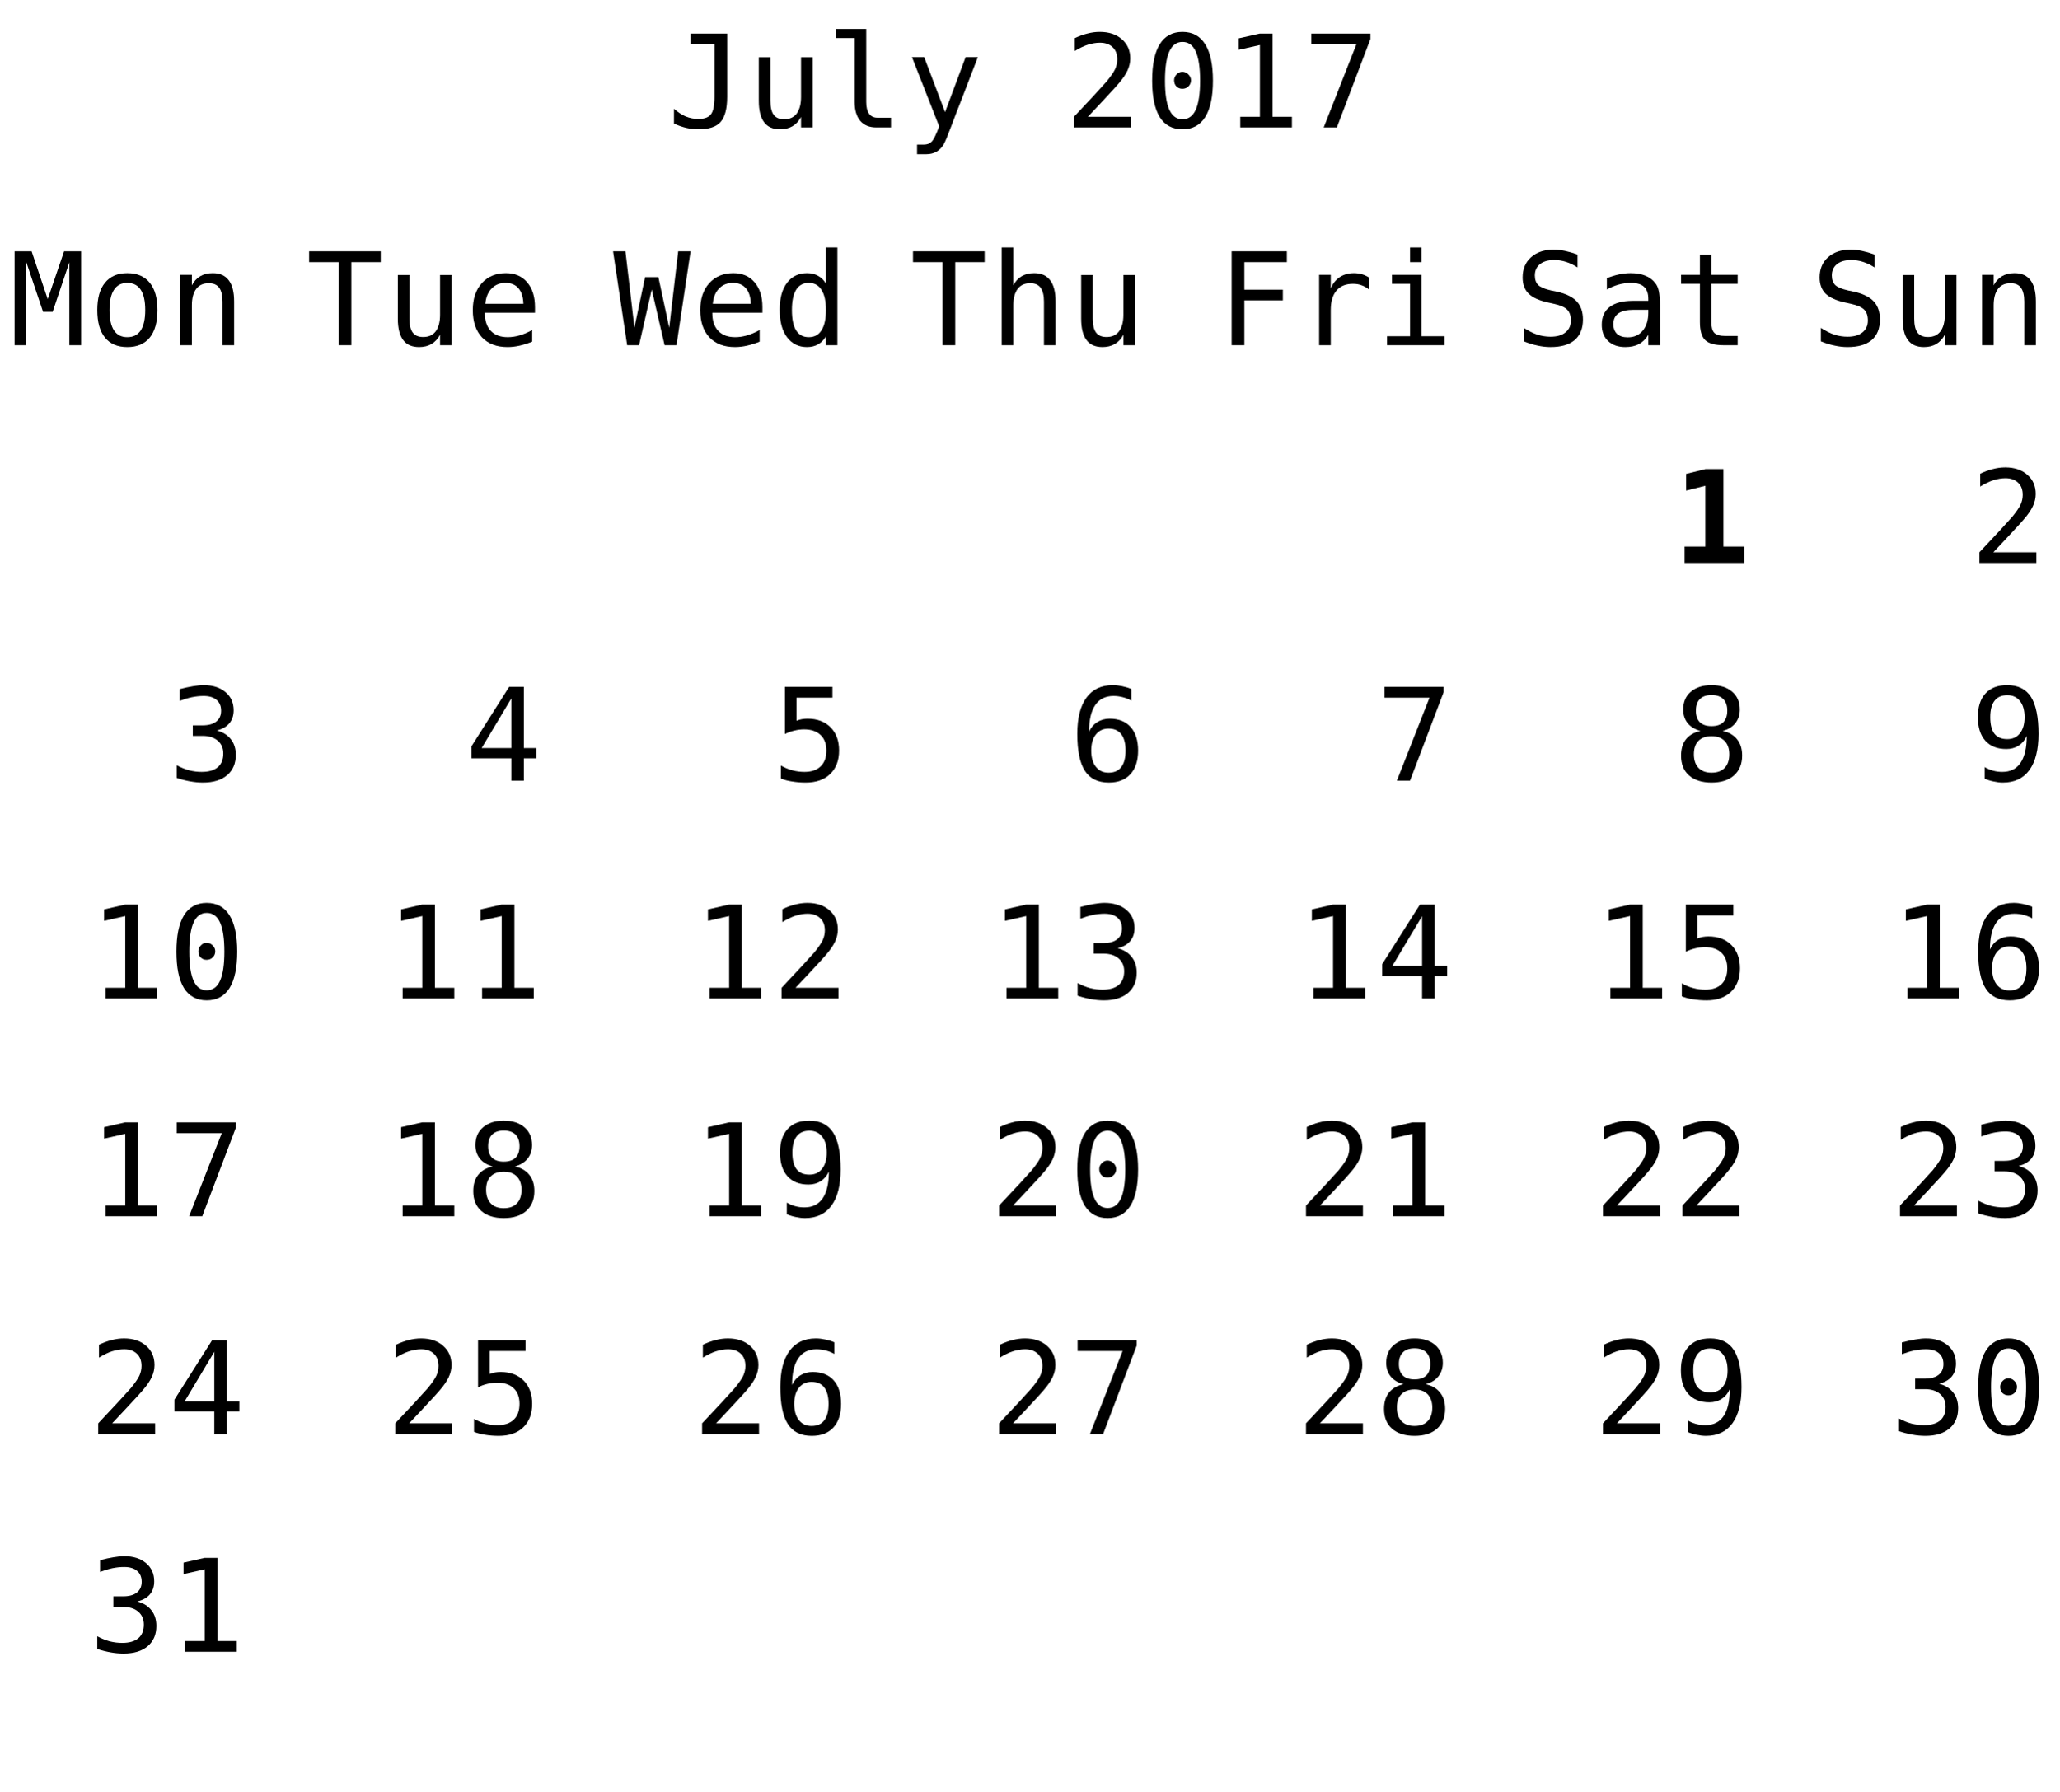
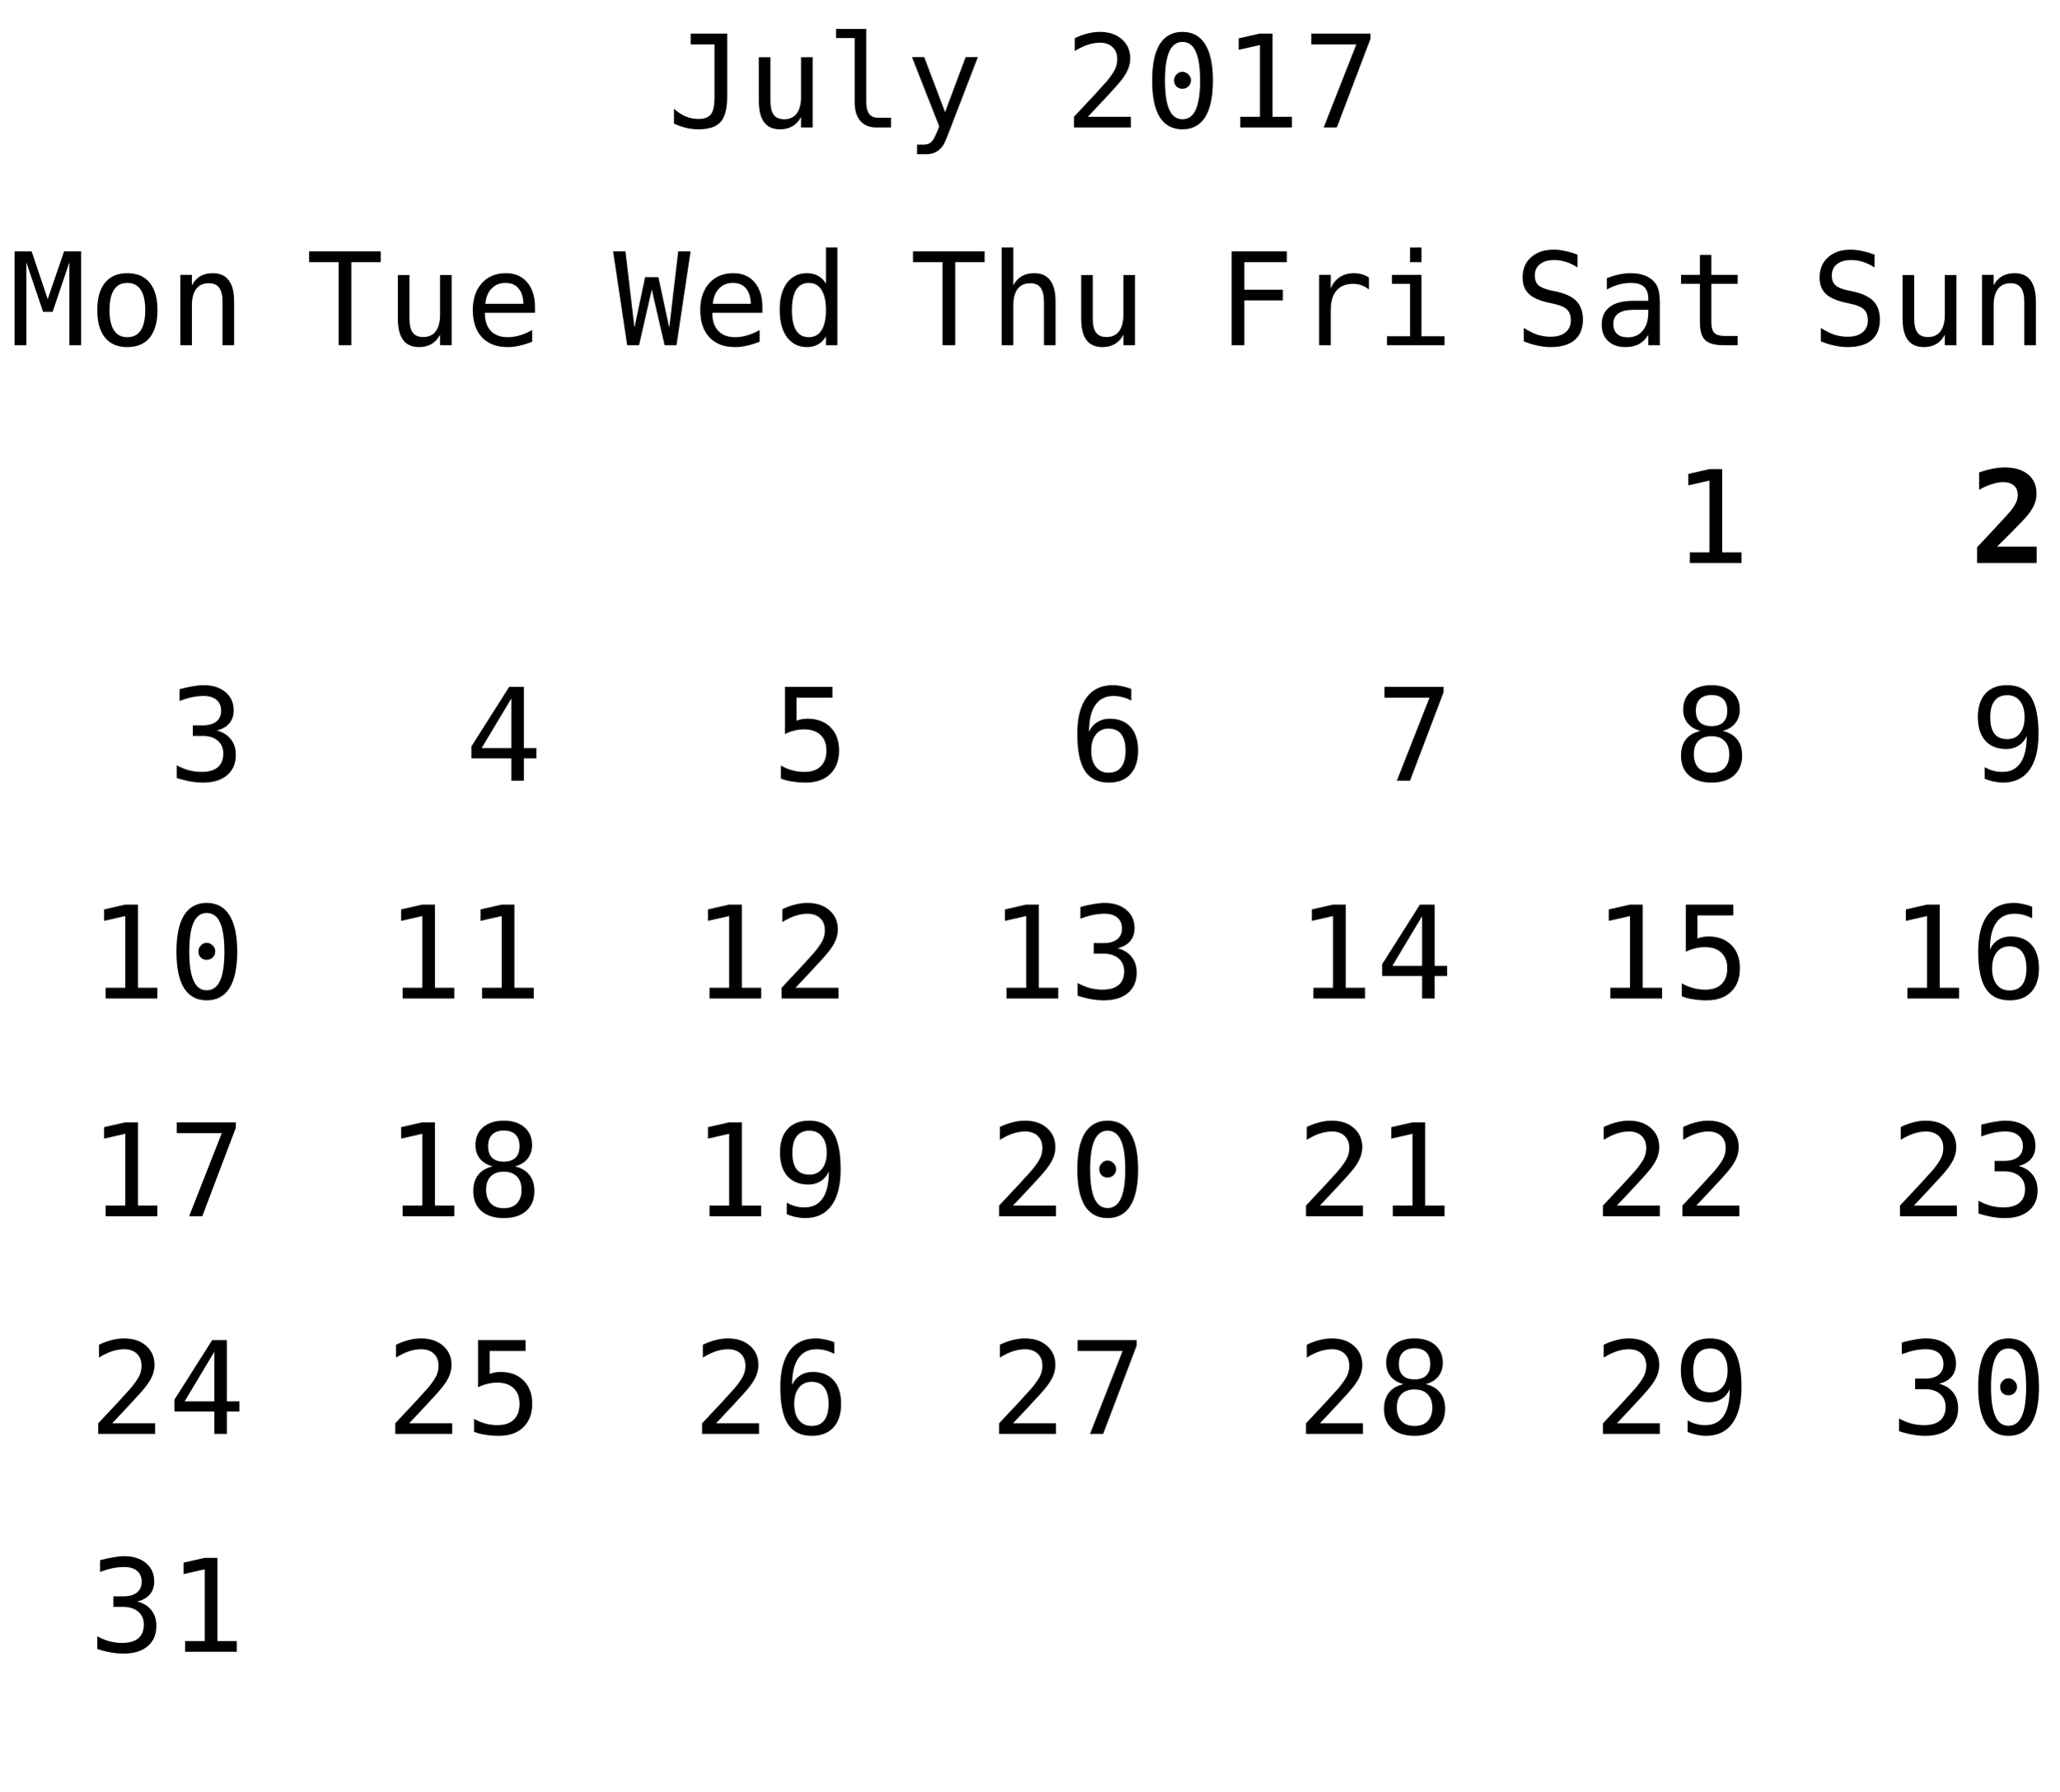
<svg xmlns="http://www.w3.org/2000/svg" xmlns:xlink="http://www.w3.org/1999/xlink" width="208pt" height="181pt" viewBox="0 0 208 181" version="1.1">
  <defs>
    <g>
      <symbol overflow="visible" id="glyph0-0">
        <path style="stroke:none;" d="M 0.656 2.297 L 0.656 -9.172 L 7.156 -9.172 L 7.156 2.297 Z M 1.391 1.578 L 6.438 1.578 L 6.438 -8.438 L 1.391 -8.438 Z M 1.391 1.578 " />
      </symbol>
      <symbol overflow="visible" id="glyph0-1">
        <path style="stroke:none;" d="M 0.688 -0.391 L 0.688 -1.891 C 1.07 -1.547 1.469 -1.285 1.875 -1.109 C 2.289 -0.941 2.719 -0.859 3.156 -0.859 C 3.758 -0.859 4.18 -1.016 4.422 -1.328 C 4.66 -1.641 4.781 -2.227 4.781 -3.094 L 4.781 -8.391 L 2.375 -8.391 L 2.375 -9.484 L 6.062 -9.484 L 6.062 -3.094 C 6.062 -1.895 5.836 -1.047 5.391 -0.547 C 4.953 -0.055 4.207 0.188 3.156 0.188 C 2.75 0.188 2.344 0.141 1.938 0.047 C 1.539 -0.047 1.125 -0.191 0.688 -0.391 Z M 0.688 -0.391 " />
      </symbol>
      <symbol overflow="visible" id="glyph0-2">
        <path style="stroke:none;" d="M 1.234 -2.688 L 1.234 -7.094 L 2.406 -7.094 L 2.406 -2.688 C 2.406 -2.051 2.516 -1.582 2.734 -1.281 C 2.961 -0.977 3.316 -0.828 3.797 -0.828 C 4.348 -0.828 4.77 -1.02 5.062 -1.406 C 5.352 -1.801 5.5 -2.359 5.5 -3.078 L 5.5 -7.094 L 6.672 -7.094 L 6.672 0 L 5.5 0 L 5.5 -1.062 C 5.289 -0.656 5.004 -0.344 4.641 -0.125 C 4.285 0.082 3.867 0.188 3.391 0.188 C 2.66 0.188 2.117 -0.051 1.766 -0.531 C 1.41 -1.008 1.234 -1.727 1.234 -2.688 Z M 1.234 -2.688 " />
      </symbol>
      <symbol overflow="visible" id="glyph0-3">
        <path style="stroke:none;" d="M 4.062 -2.578 C 4.062 -2.055 4.156 -1.66 4.344 -1.391 C 4.539 -1.117 4.828 -0.984 5.203 -0.984 L 6.562 -0.984 L 6.562 0 L 5.078 0 C 4.379 0 3.836 -0.223 3.453 -0.672 C 3.078 -1.117 2.891 -1.754 2.891 -2.578 L 2.891 -9.031 L 1.016 -9.031 L 1.016 -9.953 L 4.062 -9.953 Z M 4.062 -2.578 " />
      </symbol>
      <symbol overflow="visible" id="glyph0-4">
        <path style="stroke:none;" d="M 5.453 -2.281 C 5.254 -1.789 5.004 -1.141 4.703 -0.328 C 4.285 0.785 4.004 1.469 3.859 1.719 C 3.66 2.039 3.414 2.285 3.125 2.453 C 2.832 2.617 2.492 2.703 2.109 2.703 L 1.172 2.703 L 1.172 1.734 L 1.859 1.734 C 2.203 1.734 2.469 1.629 2.656 1.422 C 2.852 1.223 3.102 0.711 3.406 -0.109 L 0.656 -7.109 L 1.891 -7.109 L 4 -1.547 L 6.078 -7.109 L 7.312 -7.109 Z M 5.453 -2.281 " />
      </symbol>
      <symbol overflow="visible" id="glyph0-5">
        <path style="stroke:none;" d="" />
      </symbol>
      <symbol overflow="visible" id="glyph0-6">
        <path style="stroke:none;" d="M 2.375 -1.078 L 6.719 -1.078 L 6.719 0 L 0.969 0 L 0.969 -1.078 C 1.758 -1.91 2.445 -2.645 3.031 -3.281 C 3.625 -3.926 4.035 -4.379 4.266 -4.641 C 4.691 -5.16 4.977 -5.578 5.125 -5.891 C 5.27 -6.211 5.344 -6.539 5.344 -6.875 C 5.344 -7.406 5.188 -7.816 4.875 -8.109 C 4.562 -8.41 4.133 -8.562 3.594 -8.562 C 3.207 -8.562 2.801 -8.492 2.375 -8.359 C 1.957 -8.223 1.516 -8.008 1.047 -7.719 L 1.047 -9.016 C 1.473 -9.223 1.895 -9.379 2.312 -9.484 C 2.738 -9.598 3.16 -9.656 3.578 -9.656 C 4.504 -9.656 5.25 -9.406 5.812 -8.906 C 6.375 -8.414 6.656 -7.77 6.656 -6.969 C 6.656 -6.562 6.562 -6.156 6.375 -5.75 C 6.188 -5.344 5.879 -4.895 5.453 -4.406 C 5.223 -4.133 4.879 -3.754 4.422 -3.266 C 3.973 -2.773 3.289 -2.047 2.375 -1.078 Z M 2.375 -1.078 " />
      </symbol>
      <symbol overflow="visible" id="glyph0-7">
        <path style="stroke:none;" d="M 3.062 -4.766 C 3.062 -4.992 3.145 -5.191 3.312 -5.359 C 3.477 -5.535 3.672 -5.625 3.891 -5.625 C 4.129 -5.625 4.332 -5.535 4.5 -5.359 C 4.676 -5.191 4.766 -4.992 4.766 -4.766 C 4.766 -4.523 4.68 -4.32 4.516 -4.156 C 4.348 -3.988 4.141 -3.906 3.891 -3.906 C 3.66 -3.906 3.461 -3.984 3.297 -4.141 C 3.141 -4.305 3.062 -4.516 3.062 -4.766 Z M 3.906 -8.641 C 3.312 -8.641 2.867 -8.316 2.578 -7.672 C 2.285 -7.023 2.141 -6.047 2.141 -4.734 C 2.141 -3.422 2.285 -2.441 2.578 -1.797 C 2.867 -1.148 3.312 -0.828 3.906 -0.828 C 4.508 -0.828 4.957 -1.148 5.25 -1.797 C 5.539 -2.441 5.688 -3.422 5.688 -4.734 C 5.688 -6.047 5.539 -7.023 5.25 -7.672 C 4.957 -8.316 4.508 -8.641 3.906 -8.641 Z M 3.906 -9.656 C 4.914 -9.656 5.68 -9.238 6.203 -8.406 C 6.723 -7.57 6.984 -6.348 6.984 -4.734 C 6.984 -3.109 6.723 -1.879 6.203 -1.047 C 5.68 -0.223 4.914 0.188 3.906 0.188 C 2.895 0.188 2.129 -0.223 1.609 -1.047 C 1.098 -1.879 0.844 -3.109 0.844 -4.734 C 0.844 -6.348 1.098 -7.57 1.609 -8.406 C 2.129 -9.238 2.895 -9.656 3.906 -9.656 Z M 3.906 -9.656 " />
      </symbol>
      <symbol overflow="visible" id="glyph0-8">
        <path style="stroke:none;" d="M 1.719 -1.078 L 3.703 -1.078 L 3.703 -8.328 L 1.562 -7.844 L 1.562 -9 L 3.688 -9.484 L 4.984 -9.484 L 4.984 -1.078 L 6.938 -1.078 L 6.938 0 L 1.719 0 Z M 1.719 -1.078 " />
      </symbol>
      <symbol overflow="visible" id="glyph0-9">
        <path style="stroke:none;" d="M 0.875 -9.484 L 6.844 -9.484 L 6.844 -8.938 L 3.453 0 L 2.125 0 L 5.422 -8.391 L 0.875 -8.391 Z M 0.875 -9.484 " />
      </symbol>
      <symbol overflow="visible" id="glyph0-10">
        <path style="stroke:none;" d="M 6.422 -9.156 L 6.422 -7.859 C 6.035 -8.109 5.645 -8.297 5.25 -8.422 C 4.863 -8.547 4.469 -8.609 4.062 -8.609 C 3.457 -8.609 2.977 -8.469 2.625 -8.188 C 2.281 -7.906 2.109 -7.523 2.109 -7.047 C 2.109 -6.629 2.223 -6.305 2.453 -6.078 C 2.68 -5.859 3.113 -5.676 3.75 -5.531 L 4.422 -5.391 C 5.305 -5.18 5.953 -4.852 6.359 -4.406 C 6.766 -3.957 6.969 -3.352 6.969 -2.594 C 6.969 -1.688 6.688 -0.992 6.125 -0.516 C 5.57 -0.047 4.758 0.188 3.688 0.188 C 3.25 0.188 2.805 0.133 2.359 0.031 C 1.91 -0.062 1.457 -0.203 1 -0.391 L 1 -1.75 C 1.488 -1.438 1.945 -1.207 2.375 -1.062 C 2.812 -0.926 3.25 -0.859 3.688 -0.859 C 4.344 -0.859 4.848 -1.004 5.203 -1.297 C 5.566 -1.586 5.75 -1.988 5.75 -2.5 C 5.75 -2.977 5.625 -3.344 5.375 -3.594 C 5.125 -3.844 4.691 -4.035 4.078 -4.172 L 3.391 -4.328 C 2.516 -4.523 1.875 -4.82 1.469 -5.219 C 1.07 -5.625 0.875 -6.164 0.875 -6.844 C 0.875 -7.695 1.16 -8.379 1.734 -8.891 C 2.305 -9.398 3.062 -9.656 4 -9.656 C 4.363 -9.656 4.742 -9.613 5.141 -9.531 C 5.547 -9.445 5.973 -9.32 6.422 -9.156 Z M 6.422 -9.156 " />
      </symbol>
      <symbol overflow="visible" id="glyph0-11">
        <path style="stroke:none;" d="M 4.453 -3.578 L 4.062 -3.578 C 3.383 -3.578 2.875 -3.457 2.531 -3.219 C 2.188 -2.977 2.016 -2.617 2.016 -2.141 C 2.016 -1.711 2.141 -1.379 2.391 -1.141 C 2.648 -0.91 3.008 -0.797 3.469 -0.797 C 4.113 -0.797 4.617 -1.02 4.984 -1.469 C 5.359 -1.914 5.547 -2.531 5.547 -3.312 L 5.547 -3.578 Z M 6.719 -4.062 L 6.719 0 L 5.547 0 L 5.547 -1.047 C 5.297 -0.629 4.977 -0.316 4.594 -0.109 C 4.219 0.086 3.758 0.188 3.219 0.188 C 2.5 0.188 1.922 -0.016 1.484 -0.422 C 1.055 -0.836 0.844 -1.383 0.844 -2.062 C 0.844 -2.852 1.109 -3.453 1.641 -3.859 C 2.172 -4.273 2.953 -4.484 3.984 -4.484 L 5.547 -4.484 L 5.547 -4.672 C 5.547 -5.234 5.398 -5.645 5.109 -5.906 C 4.828 -6.164 4.379 -6.297 3.766 -6.297 C 3.359 -6.297 2.953 -6.238 2.547 -6.125 C 2.141 -6.008 1.742 -5.844 1.359 -5.625 L 1.359 -6.781 C 1.797 -6.945 2.211 -7.07 2.609 -7.156 C 3.004 -7.238 3.391 -7.281 3.766 -7.281 C 4.348 -7.281 4.848 -7.191 5.266 -7.016 C 5.68 -6.848 6.02 -6.586 6.281 -6.234 C 6.438 -6.023 6.547 -5.766 6.609 -5.453 C 6.68 -5.141 6.719 -4.676 6.719 -4.062 Z M 6.719 -4.062 " />
      </symbol>
      <symbol overflow="visible" id="glyph0-12">
        <path style="stroke:none;" d="M 3.891 -9.125 L 3.891 -7.109 L 6.547 -7.109 L 6.547 -6.203 L 3.891 -6.203 L 3.891 -2.344 C 3.891 -1.82 3.988 -1.457 4.188 -1.25 C 4.395 -1.039 4.742 -0.938 5.234 -0.938 L 6.547 -0.938 L 6.547 0 L 5.125 0 C 4.25 0 3.629 -0.172 3.266 -0.516 C 2.91 -0.867 2.734 -1.477 2.734 -2.344 L 2.734 -6.203 L 0.828 -6.203 L 0.828 -7.109 L 2.734 -7.109 L 2.734 -9.125 Z M 3.891 -9.125 " />
      </symbol>
      <symbol overflow="visible" id="glyph0-13">
        <path style="stroke:none;" d="M 6.672 -4.406 L 6.672 0 L 5.5 0 L 5.5 -4.406 C 5.5 -5.039 5.383 -5.508 5.156 -5.812 C 4.938 -6.113 4.586 -6.266 4.109 -6.266 C 3.555 -6.266 3.133 -6.07 2.844 -5.688 C 2.551 -5.301 2.406 -4.742 2.406 -4.016 L 2.406 0 L 1.234 0 L 1.234 -7.109 L 2.406 -7.109 L 2.406 -6.047 C 2.613 -6.453 2.895 -6.758 3.25 -6.969 C 3.602 -7.176 4.023 -7.281 4.516 -7.281 C 5.234 -7.281 5.77 -7.039 6.125 -6.562 C 6.488 -6.094 6.672 -5.375 6.672 -4.406 Z M 6.672 -4.406 " />
      </symbol>
      <symbol overflow="visible" id="glyph0-14">
        <path style="stroke:none;" d="M 0.547 -9.484 L 2.266 -9.484 L 3.891 -4.656 L 5.547 -9.484 L 7.266 -9.484 L 7.266 0 L 6.078 0 L 6.078 -8.375 L 4.391 -3.375 L 3.422 -3.375 L 1.734 -8.375 L 1.734 0 L 0.547 0 Z M 0.547 -9.484 " />
      </symbol>
      <symbol overflow="visible" id="glyph0-15">
        <path style="stroke:none;" d="M 3.906 -6.297 C 3.312 -6.297 2.863 -6.062 2.562 -5.594 C 2.258 -5.133 2.109 -4.453 2.109 -3.547 C 2.109 -2.648 2.258 -1.969 2.562 -1.5 C 2.863 -1.039 3.312 -0.812 3.906 -0.812 C 4.508 -0.812 4.961 -1.039 5.266 -1.5 C 5.566 -1.969 5.719 -2.648 5.719 -3.547 C 5.719 -4.453 5.566 -5.133 5.266 -5.594 C 4.961 -6.062 4.508 -6.297 3.906 -6.297 Z M 3.906 -7.281 C 4.895 -7.281 5.648 -6.957 6.172 -6.312 C 6.691 -5.676 6.953 -4.754 6.953 -3.547 C 6.953 -2.336 6.691 -1.41 6.172 -0.766 C 5.648 -0.129 4.895 0.188 3.906 0.188 C 2.926 0.188 2.176 -0.129 1.656 -0.766 C 1.133 -1.41 0.875 -2.336 0.875 -3.547 C 0.875 -4.754 1.133 -5.676 1.656 -6.312 C 2.176 -6.957 2.926 -7.281 3.906 -7.281 Z M 3.906 -7.281 " />
      </symbol>
      <symbol overflow="visible" id="glyph0-16">
        <path style="stroke:none;" d="M 4.922 -5.078 C 5.547 -4.91 6.02 -4.613 6.344 -4.188 C 6.676 -3.77 6.844 -3.242 6.844 -2.609 C 6.844 -1.742 6.551 -1.062 5.969 -0.562 C 5.383 -0.062 4.57 0.188 3.531 0.188 C 3.094 0.188 2.648 0.145 2.203 0.062 C 1.754 -0.02 1.312 -0.133 0.875 -0.281 L 0.875 -1.562 C 1.301 -1.332 1.723 -1.16 2.141 -1.047 C 2.566 -0.941 2.984 -0.891 3.391 -0.891 C 4.098 -0.891 4.641 -1.047 5.016 -1.359 C 5.391 -1.68 5.578 -2.145 5.578 -2.75 C 5.578 -3.289 5.391 -3.723 5.016 -4.047 C 4.641 -4.367 4.129 -4.531 3.484 -4.531 L 2.5 -4.531 L 2.5 -5.594 L 3.484 -5.594 C 4.078 -5.594 4.535 -5.719 4.859 -5.969 C 5.191 -6.227 5.359 -6.594 5.359 -7.062 C 5.359 -7.539 5.203 -7.91 4.891 -8.172 C 4.586 -8.43 4.156 -8.562 3.594 -8.562 C 3.207 -8.562 2.812 -8.52 2.406 -8.438 C 2.008 -8.352 1.594 -8.227 1.156 -8.062 L 1.156 -9.25 C 1.664 -9.383 2.117 -9.484 2.516 -9.547 C 2.922 -9.617 3.281 -9.656 3.594 -9.656 C 4.508 -9.656 5.242 -9.422 5.797 -8.953 C 6.348 -8.492 6.625 -7.879 6.625 -7.109 C 6.625 -6.586 6.477 -6.148 6.188 -5.797 C 5.895 -5.453 5.473 -5.211 4.922 -5.078 Z M 4.922 -5.078 " />
      </symbol>
      <symbol overflow="visible" id="glyph0-17">
        <path style="stroke:none;" d="M 0.297 -9.484 L 7.531 -9.484 L 7.531 -8.391 L 4.562 -8.391 L 4.562 0 L 3.281 0 L 3.281 -8.391 L 0.297 -8.391 Z M 0.297 -9.484 " />
      </symbol>
      <symbol overflow="visible" id="glyph0-18">
        <path style="stroke:none;" d="M 7.062 -3.844 L 7.062 -3.281 L 2 -3.281 L 2 -3.234 C 2 -2.461 2.203 -1.863 2.609 -1.438 C 3.016 -1.02 3.582 -0.812 4.312 -0.812 C 4.688 -0.812 5.078 -0.867 5.484 -0.984 C 5.891 -1.098 6.32 -1.281 6.781 -1.531 L 6.781 -0.359 C 6.344 -0.18 5.914 -0.047 5.5 0.047 C 5.082 0.141 4.68 0.188 4.297 0.188 C 3.191 0.188 2.328 -0.141 1.703 -0.797 C 1.086 -1.461 0.781 -2.379 0.781 -3.547 C 0.781 -4.68 1.082 -5.586 1.688 -6.266 C 2.301 -6.941 3.113 -7.281 4.125 -7.281 C 5.031 -7.281 5.742 -6.973 6.266 -6.359 C 6.797 -5.742 7.062 -4.906 7.062 -3.844 Z M 5.891 -4.188 C 5.867 -4.875 5.703 -5.395 5.391 -5.75 C 5.086 -6.113 4.648 -6.297 4.078 -6.297 C 3.516 -6.297 3.051 -6.109 2.688 -5.734 C 2.32 -5.359 2.109 -4.844 2.047 -4.188 Z M 5.891 -4.188 " />
      </symbol>
      <symbol overflow="visible" id="glyph0-19">
        <path style="stroke:none;" d="M 4.672 -8.312 L 1.672 -3.297 L 4.672 -3.297 Z M 4.453 -9.484 L 5.938 -9.484 L 5.938 -3.297 L 7.203 -3.297 L 7.203 -2.266 L 5.938 -2.266 L 5.938 0 L 4.672 0 L 4.672 -2.266 L 0.641 -2.266 L 0.641 -3.469 Z M 4.453 -9.484 " />
      </symbol>
      <symbol overflow="visible" id="glyph0-20">
        <path style="stroke:none;" d="M 0 -9.484 L 1.25 -9.484 L 2.156 -1.781 L 3.234 -6.875 L 4.578 -6.875 L 5.672 -1.766 L 6.578 -9.484 L 7.828 -9.484 L 6.406 0 L 5.203 0 L 3.906 -5.625 L 2.625 0 L 1.422 0 Z M 0 -9.484 " />
      </symbol>
      <symbol overflow="visible" id="glyph0-21">
        <path style="stroke:none;" d="M 5.453 -6.203 L 5.453 -9.875 L 6.609 -9.875 L 6.609 0 L 5.453 0 L 5.453 -0.891 C 5.254 -0.547 4.992 -0.281 4.672 -0.094 C 4.348 0.094 3.973 0.188 3.547 0.188 C 2.691 0.188 2.016 -0.145 1.516 -0.812 C 1.023 -1.477 0.781 -2.398 0.781 -3.578 C 0.781 -4.734 1.023 -5.641 1.516 -6.297 C 2.016 -6.953 2.691 -7.281 3.547 -7.281 C 3.973 -7.281 4.348 -7.188 4.672 -7 C 5.004 -6.82 5.266 -6.555 5.453 -6.203 Z M 2.016 -3.547 C 2.016 -2.641 2.156 -1.957 2.438 -1.5 C 2.727 -1.039 3.156 -0.812 3.719 -0.812 C 4.281 -0.812 4.707 -1.039 5 -1.5 C 5.301 -1.969 5.453 -2.648 5.453 -3.547 C 5.453 -4.453 5.301 -5.133 5 -5.594 C 4.707 -6.062 4.281 -6.297 3.719 -6.297 C 3.156 -6.297 2.727 -6.062 2.438 -5.594 C 2.156 -5.133 2.016 -4.453 2.016 -3.547 Z M 2.016 -3.547 " />
      </symbol>
      <symbol overflow="visible" id="glyph0-22">
        <path style="stroke:none;" d="M 1.312 -9.484 L 6.109 -9.484 L 6.109 -8.391 L 2.484 -8.391 L 2.484 -6.062 C 2.66 -6.133 2.844 -6.188 3.031 -6.219 C 3.219 -6.25 3.406 -6.266 3.594 -6.266 C 4.57 -6.266 5.348 -5.973 5.922 -5.391 C 6.492 -4.816 6.781 -4.035 6.781 -3.047 C 6.781 -2.047 6.477 -1.254 5.875 -0.672 C 5.281 -0.098 4.457 0.188 3.406 0.188 C 2.906 0.188 2.445 0.148 2.031 0.078 C 1.613 0.016 1.238 -0.082 0.906 -0.219 L 0.906 -1.531 C 1.289 -1.312 1.68 -1.148 2.078 -1.047 C 2.473 -0.941 2.875 -0.891 3.281 -0.891 C 3.988 -0.891 4.535 -1.078 4.922 -1.453 C 5.305 -1.828 5.5 -2.359 5.5 -3.047 C 5.5 -3.723 5.301 -4.25 4.906 -4.625 C 4.508 -5 3.957 -5.188 3.25 -5.188 C 2.906 -5.188 2.57 -5.145 2.25 -5.062 C 1.926 -4.988 1.613 -4.875 1.312 -4.719 Z M 1.312 -9.484 " />
      </symbol>
      <symbol overflow="visible" id="glyph0-23">
        <path style="stroke:none;" d="M 6.672 -4.406 L 6.672 0 L 5.5 0 L 5.5 -4.406 C 5.5 -5.039 5.383 -5.508 5.156 -5.812 C 4.938 -6.113 4.586 -6.266 4.109 -6.266 C 3.555 -6.266 3.133 -6.07 2.844 -5.688 C 2.551 -5.301 2.406 -4.742 2.406 -4.016 L 2.406 0 L 1.234 0 L 1.234 -9.875 L 2.406 -9.875 L 2.406 -6.047 C 2.613 -6.453 2.895 -6.758 3.25 -6.969 C 3.602 -7.176 4.023 -7.281 4.516 -7.281 C 5.234 -7.281 5.77 -7.039 6.125 -6.562 C 6.488 -6.094 6.672 -5.375 6.672 -4.406 Z M 6.672 -4.406 " />
      </symbol>
      <symbol overflow="visible" id="glyph0-24">
        <path style="stroke:none;" d="M 6.297 -9.266 L 6.297 -8.094 C 6.023 -8.25 5.738 -8.363 5.438 -8.438 C 5.133 -8.52 4.82 -8.562 4.5 -8.562 C 3.688 -8.562 3.07 -8.254 2.656 -7.641 C 2.238 -7.035 2.031 -6.141 2.031 -4.953 C 2.227 -5.379 2.504 -5.703 2.859 -5.922 C 3.223 -6.148 3.641 -6.266 4.109 -6.266 C 5.023 -6.266 5.734 -5.984 6.234 -5.422 C 6.734 -4.859 6.984 -4.066 6.984 -3.047 C 6.984 -2.016 6.723 -1.219 6.203 -0.656 C 5.691 -0.094 4.969 0.188 4.031 0.188 C 2.926 0.188 2.117 -0.207 1.609 -1 C 1.098 -1.789 0.844 -3.035 0.844 -4.734 C 0.844 -6.328 1.148 -7.547 1.766 -8.391 C 2.379 -9.234 3.27 -9.656 4.438 -9.656 C 4.75 -9.656 5.062 -9.617 5.375 -9.547 C 5.695 -9.484 6.004 -9.391 6.297 -9.266 Z M 4 -5.266 C 3.457 -5.266 3.031 -5.066 2.719 -4.672 C 2.406 -4.273 2.25 -3.734 2.25 -3.047 C 2.25 -2.348 2.406 -1.801 2.719 -1.406 C 3.031 -1.008 3.457 -0.812 4 -0.812 C 4.57 -0.812 5 -1 5.281 -1.375 C 5.57 -1.75 5.719 -2.305 5.719 -3.047 C 5.719 -3.773 5.57 -4.328 5.281 -4.703 C 5 -5.078 4.57 -5.266 4 -5.266 Z M 4 -5.266 " />
      </symbol>
      <symbol overflow="visible" id="glyph0-25">
        <path style="stroke:none;" d="M 1.484 -9.484 L 7.062 -9.484 L 7.062 -8.391 L 2.766 -8.391 L 2.766 -5.609 L 6.656 -5.609 L 6.656 -4.531 L 2.766 -4.531 L 2.766 0 L 1.484 0 Z M 1.484 -9.484 " />
      </symbol>
      <symbol overflow="visible" id="glyph0-26">
        <path style="stroke:none;" d="M 7.328 -5.641 C 7.078 -5.836 6.82 -5.977 6.562 -6.062 C 6.312 -6.156 6.031 -6.203 5.719 -6.203 C 4.988 -6.203 4.43 -5.973 4.047 -5.516 C 3.66 -5.055 3.469 -4.395 3.469 -3.531 L 3.469 0 L 2.297 0 L 2.297 -7.109 L 3.469 -7.109 L 3.469 -5.719 C 3.664 -6.219 3.969 -6.602 4.375 -6.875 C 4.781 -7.145 5.258 -7.281 5.812 -7.281 C 6.094 -7.281 6.359 -7.242 6.609 -7.172 C 6.859 -7.098 7.098 -6.988 7.328 -6.844 Z M 7.328 -5.641 " />
      </symbol>
      <symbol overflow="visible" id="glyph0-27">
        <path style="stroke:none;" d="M 1.625 -7.109 L 4.609 -7.109 L 4.609 -0.906 L 6.938 -0.906 L 6.938 0 L 1.125 0 L 1.125 -0.906 L 3.453 -0.906 L 3.453 -6.203 L 1.625 -6.203 Z M 3.453 -9.875 L 4.609 -9.875 L 4.609 -8.391 L 3.453 -8.391 Z M 3.453 -9.875 " />
      </symbol>
      <symbol overflow="visible" id="glyph0-28">
        <path style="stroke:none;" d="M 3.906 -4.5 C 3.332 -4.5 2.891 -4.336 2.578 -4.016 C 2.273 -3.703 2.125 -3.254 2.125 -2.672 C 2.125 -2.086 2.281 -1.629 2.594 -1.297 C 2.906 -0.973 3.344 -0.812 3.906 -0.812 C 4.488 -0.812 4.93 -0.973 5.234 -1.297 C 5.547 -1.617 5.703 -2.078 5.703 -2.672 C 5.703 -3.242 5.547 -3.691 5.234 -4.016 C 4.922 -4.336 4.477 -4.5 3.906 -4.5 Z M 2.797 -5.031 C 2.242 -5.176 1.812 -5.438 1.5 -5.812 C 1.195 -6.195 1.047 -6.656 1.047 -7.188 C 1.047 -7.945 1.301 -8.547 1.812 -8.984 C 2.332 -9.43 3.031 -9.656 3.906 -9.656 C 4.789 -9.656 5.488 -9.43 6 -8.984 C 6.508 -8.547 6.766 -7.945 6.766 -7.188 C 6.766 -6.656 6.613 -6.195 6.312 -5.812 C 6.008 -5.438 5.582 -5.176 5.031 -5.031 C 5.664 -4.895 6.148 -4.613 6.484 -4.188 C 6.828 -3.77 7 -3.223 7 -2.547 C 7 -1.691 6.723 -1.02 6.172 -0.531 C 5.629 -0.051 4.875 0.188 3.906 0.188 C 2.945 0.188 2.191 -0.051 1.641 -0.531 C 1.098 -1.008 0.828 -1.676 0.828 -2.531 C 0.828 -3.207 0.992 -3.758 1.328 -4.188 C 1.672 -4.613 2.16 -4.895 2.797 -5.031 Z M 2.328 -7.078 C 2.328 -6.566 2.461 -6.176 2.734 -5.906 C 3.004 -5.645 3.395 -5.516 3.906 -5.516 C 4.426 -5.516 4.82 -5.645 5.094 -5.906 C 5.363 -6.176 5.5 -6.566 5.5 -7.078 C 5.5 -7.586 5.363 -7.977 5.094 -8.25 C 4.82 -8.52 4.426 -8.656 3.906 -8.656 C 3.395 -8.656 3.004 -8.52 2.734 -8.25 C 2.461 -7.977 2.328 -7.586 2.328 -7.078 Z M 2.328 -7.078 " />
      </symbol>
      <symbol overflow="visible" id="glyph0-29">
        <path style="stroke:none;" d="M 3.781 -4.203 C 4.332 -4.203 4.758 -4.398 5.062 -4.797 C 5.375 -5.191 5.531 -5.734 5.531 -6.422 C 5.531 -7.117 5.375 -7.66 5.062 -8.047 C 4.758 -8.441 4.332 -8.641 3.781 -8.641 C 3.219 -8.641 2.789 -8.453 2.5 -8.078 C 2.207 -7.703 2.062 -7.148 2.062 -6.422 C 2.062 -5.68 2.203 -5.125 2.484 -4.75 C 2.773 -4.383 3.207 -4.203 3.781 -4.203 Z M 1.5 -0.203 L 1.5 -1.375 C 1.758 -1.219 2.039 -1.098 2.344 -1.016 C 2.645 -0.93 2.957 -0.891 3.281 -0.891 C 4.094 -0.891 4.707 -1.195 5.125 -1.812 C 5.539 -2.426 5.75 -3.328 5.75 -4.516 C 5.551 -4.086 5.27 -3.758 4.906 -3.531 C 4.551 -3.312 4.145 -3.203 3.688 -3.203 C 2.77 -3.203 2.062 -3.484 1.562 -4.047 C 1.062 -4.609 0.812 -5.406 0.812 -6.438 C 0.812 -7.457 1.066 -8.25 1.578 -8.812 C 2.086 -9.375 2.816 -9.656 3.766 -9.656 C 4.859 -9.656 5.66 -9.258 6.172 -8.469 C 6.68 -7.676 6.938 -6.43 6.938 -4.734 C 6.938 -3.141 6.629 -1.922 6.016 -1.078 C 5.398 -0.234 4.508 0.188 3.344 0.188 C 3.031 0.188 2.719 0.148 2.406 0.078 C 2.094 0.016 1.789 -0.078 1.5 -0.203 Z M 1.5 -0.203 " />
      </symbol>
      <symbol overflow="visible" id="glyph1-0">
        <path style="stroke:none;" d="M 0.656 2.297 L 0.656 -9.172 L 7.156 -9.172 L 7.156 2.297 Z M 1.391 1.578 L 6.438 1.578 L 6.438 -8.438 L 1.391 -8.438 Z M 1.391 1.578 " />
      </symbol>
      <symbol overflow="visible" id="glyph1-1">
        <path style="stroke:none;" d="" />
      </symbol>
      <symbol overflow="visible" id="glyph1-2">
-         <path style="stroke:none;" d="M 1.188 -1.656 L 3.281 -1.656 L 3.281 -7.797 L 1.344 -7.312 L 1.344 -9 L 3.297 -9.484 L 5.109 -9.484 L 5.109 -1.656 L 7.203 -1.656 L 7.203 0 L 1.188 0 Z M 1.188 -1.656 " />
+         <path style="stroke:none;" d="M 2.75 -1.656 L 6.75 -1.656 L 6.75 0 L 0.734 0 L 0.734 -1.594 L 1.75 -2.672 C 2.957 -3.961 3.688 -4.754 3.938 -5.047 C 4.258 -5.41 4.488 -5.734 4.625 -6.016 C 4.77 -6.297 4.844 -6.57 4.844 -6.844 C 4.844 -7.27 4.711 -7.598 4.453 -7.828 C 4.191 -8.055 3.828 -8.172 3.359 -8.172 C 3.023 -8.172 2.648 -8.102 2.234 -7.969 C 1.816 -7.844 1.383 -7.648 0.938 -7.391 L 0.938 -9.141 C 1.383 -9.305 1.82 -9.43 2.25 -9.516 C 2.688 -9.609 3.109 -9.656 3.516 -9.656 C 4.516 -9.656 5.301 -9.422 5.875 -8.953 C 6.445 -8.484 6.734 -7.844 6.734 -7.031 C 6.734 -6.656 6.672 -6.305 6.547 -5.984 C 6.422 -5.66 6.207 -5.301 5.906 -4.906 C 5.676 -4.613 5.062 -3.961 4.062 -2.953 C 3.508 -2.41 3.07 -1.977 2.75 -1.656 Z M 2.75 -1.656 " />
      </symbol>
    </g>
  </defs>
  <g id="surface2">
    <g style="fill:rgb(0%,0%,0%);fill-opacity:1;">
      <use xlink:href="#glyph0-1" x="67.39" y="12.876" />
      <use xlink:href="#glyph0-2" x="75.414" y="12.876" />
      <use xlink:href="#glyph0-3" x="83.438" y="12.876" />
      <use xlink:href="#glyph0-4" x="91.463" y="12.876" />
      <use xlink:href="#glyph0-5" x="99.487" y="12.876" />
      <use xlink:href="#glyph0-6" x="107.512" y="12.876" />
      <use xlink:href="#glyph0-7" x="115.536" y="12.876" />
      <use xlink:href="#glyph0-8" x="123.561" y="12.876" />
      <use xlink:href="#glyph0-9" x="131.585" y="12.876" />
    </g>
    <g style="fill:rgb(0%,0%,0%);fill-opacity:1;">
      <use xlink:href="#glyph0-10" x="152.927" y="34.876" />
      <use xlink:href="#glyph0-11" x="160.951" y="34.876" />
      <use xlink:href="#glyph0-12" x="168.976" y="34.876" />
    </g>
    <g style="fill:rgb(0%,0%,0%);fill-opacity:1;">
-       <use xlink:href="#glyph1-1" x="160.951" y="56.876" />
-       <use xlink:href="#glyph1-2" x="168.976" y="56.876" />
+       <use xlink:href="#glyph0-5" x="160.951" y="56.876" />
+       <use xlink:href="#glyph0-8" x="168.976" y="56.876" />
    </g>
    <g style="fill:rgb(0%,0%,0%);fill-opacity:1;">
      <use xlink:href="#glyph0-10" x="182.927" y="34.876" />
      <use xlink:href="#glyph0-2" x="190.951" y="34.876" />
      <use xlink:href="#glyph0-13" x="198.976" y="34.876" />
    </g>
    <g style="fill:rgb(0%,0%,0%);fill-opacity:1;">
-       <use xlink:href="#glyph0-5" x="190.951" y="56.876" />
-       <use xlink:href="#glyph0-6" x="198.976" y="56.876" />
+       <use xlink:href="#glyph1-1" x="190.951" y="56.876" />
+       <use xlink:href="#glyph1-2" x="198.976" y="56.876" />
    </g>
    <g style="fill:rgb(0%,0%,0%);fill-opacity:1;">
      <use xlink:href="#glyph0-14" x="0.927" y="34.876" />
      <use xlink:href="#glyph0-15" x="8.951" y="34.876" />
      <use xlink:href="#glyph0-13" x="16.976" y="34.876" />
    </g>
    <g style="fill:rgb(0%,0%,0%);fill-opacity:1;">
      <use xlink:href="#glyph0-5" x="8.951" y="78.876" />
      <use xlink:href="#glyph0-16" x="16.976" y="78.876" />
    </g>
    <g style="fill:rgb(0%,0%,0%);fill-opacity:1;">
      <use xlink:href="#glyph0-17" x="30.927" y="34.876" />
      <use xlink:href="#glyph0-2" x="38.951" y="34.876" />
      <use xlink:href="#glyph0-18" x="46.976" y="34.876" />
    </g>
    <g style="fill:rgb(0%,0%,0%);fill-opacity:1;">
      <use xlink:href="#glyph0-5" x="38.951" y="78.876" />
      <use xlink:href="#glyph0-19" x="46.976" y="78.876" />
    </g>
    <g style="fill:rgb(0%,0%,0%);fill-opacity:1;">
      <use xlink:href="#glyph0-20" x="61.927" y="34.876" />
      <use xlink:href="#glyph0-18" x="69.951" y="34.876" />
      <use xlink:href="#glyph0-21" x="77.976" y="34.876" />
    </g>
    <g style="fill:rgb(0%,0%,0%);fill-opacity:1;">
      <use xlink:href="#glyph0-5" x="69.951" y="78.876" />
      <use xlink:href="#glyph0-22" x="77.976" y="78.876" />
    </g>
    <g style="fill:rgb(0%,0%,0%);fill-opacity:1;">
      <use xlink:href="#glyph0-17" x="91.927" y="34.876" />
      <use xlink:href="#glyph0-23" x="99.951" y="34.876" />
      <use xlink:href="#glyph0-2" x="107.976" y="34.876" />
    </g>
    <g style="fill:rgb(0%,0%,0%);fill-opacity:1;">
      <use xlink:href="#glyph0-5" x="99.951" y="78.876" />
      <use xlink:href="#glyph0-24" x="107.976" y="78.876" />
    </g>
    <g style="fill:rgb(0%,0%,0%);fill-opacity:1;">
      <use xlink:href="#glyph0-25" x="122.927" y="34.876" />
      <use xlink:href="#glyph0-26" x="130.951" y="34.876" />
      <use xlink:href="#glyph0-27" x="138.976" y="34.876" />
    </g>
    <g style="fill:rgb(0%,0%,0%);fill-opacity:1;">
      <use xlink:href="#glyph0-5" x="130.951" y="78.876" />
      <use xlink:href="#glyph0-9" x="138.976" y="78.876" />
    </g>
    <g style="fill:rgb(0%,0%,0%);fill-opacity:1;">
      <use xlink:href="#glyph0-5" x="160.951" y="78.876" />
      <use xlink:href="#glyph0-28" x="168.976" y="78.876" />
    </g>
    <g style="fill:rgb(0%,0%,0%);fill-opacity:1;">
      <use xlink:href="#glyph0-5" x="190.951" y="78.876" />
      <use xlink:href="#glyph0-29" x="198.976" y="78.876" />
    </g>
    <g style="fill:rgb(0%,0%,0%);fill-opacity:1;">
      <use xlink:href="#glyph0-8" x="8.951" y="100.876" />
      <use xlink:href="#glyph0-7" x="16.976" y="100.876" />
    </g>
    <g style="fill:rgb(0%,0%,0%);fill-opacity:1;">
      <use xlink:href="#glyph0-8" x="38.951" y="100.876" />
      <use xlink:href="#glyph0-8" x="46.976" y="100.876" />
    </g>
    <g style="fill:rgb(0%,0%,0%);fill-opacity:1;">
      <use xlink:href="#glyph0-8" x="69.951" y="100.876" />
      <use xlink:href="#glyph0-6" x="77.976" y="100.876" />
    </g>
    <g style="fill:rgb(0%,0%,0%);fill-opacity:1;">
      <use xlink:href="#glyph0-8" x="99.951" y="100.876" />
      <use xlink:href="#glyph0-16" x="107.976" y="100.876" />
    </g>
    <g style="fill:rgb(0%,0%,0%);fill-opacity:1;">
      <use xlink:href="#glyph0-8" x="130.951" y="100.876" />
      <use xlink:href="#glyph0-19" x="138.976" y="100.876" />
    </g>
    <g style="fill:rgb(0%,0%,0%);fill-opacity:1;">
      <use xlink:href="#glyph0-8" x="160.951" y="100.876" />
      <use xlink:href="#glyph0-22" x="168.976" y="100.876" />
    </g>
    <g style="fill:rgb(0%,0%,0%);fill-opacity:1;">
      <use xlink:href="#glyph0-8" x="190.951" y="100.876" />
      <use xlink:href="#glyph0-24" x="198.976" y="100.876" />
    </g>
    <g style="fill:rgb(0%,0%,0%);fill-opacity:1;">
      <use xlink:href="#glyph0-8" x="8.951" y="122.876" />
      <use xlink:href="#glyph0-9" x="16.976" y="122.876" />
    </g>
    <g style="fill:rgb(0%,0%,0%);fill-opacity:1;">
      <use xlink:href="#glyph0-8" x="38.951" y="122.876" />
      <use xlink:href="#glyph0-28" x="46.976" y="122.876" />
    </g>
    <g style="fill:rgb(0%,0%,0%);fill-opacity:1;">
      <use xlink:href="#glyph0-8" x="69.951" y="122.876" />
      <use xlink:href="#glyph0-29" x="77.976" y="122.876" />
    </g>
    <g style="fill:rgb(0%,0%,0%);fill-opacity:1;">
      <use xlink:href="#glyph0-6" x="99.951" y="122.876" />
      <use xlink:href="#glyph0-7" x="107.976" y="122.876" />
    </g>
    <g style="fill:rgb(0%,0%,0%);fill-opacity:1;">
      <use xlink:href="#glyph0-6" x="130.951" y="122.876" />
      <use xlink:href="#glyph0-8" x="138.976" y="122.876" />
    </g>
    <g style="fill:rgb(0%,0%,0%);fill-opacity:1;">
      <use xlink:href="#glyph0-6" x="160.951" y="122.876" />
      <use xlink:href="#glyph0-6" x="168.976" y="122.876" />
    </g>
    <g style="fill:rgb(0%,0%,0%);fill-opacity:1;">
      <use xlink:href="#glyph0-6" x="190.951" y="122.876" />
      <use xlink:href="#glyph0-16" x="198.976" y="122.876" />
    </g>
    <g style="fill:rgb(0%,0%,0%);fill-opacity:1;">
      <use xlink:href="#glyph0-6" x="8.951" y="144.876" />
      <use xlink:href="#glyph0-19" x="16.976" y="144.876" />
    </g>
    <g style="fill:rgb(0%,0%,0%);fill-opacity:1;">
      <use xlink:href="#glyph0-6" x="38.951" y="144.876" />
      <use xlink:href="#glyph0-22" x="46.976" y="144.876" />
    </g>
    <g style="fill:rgb(0%,0%,0%);fill-opacity:1;">
      <use xlink:href="#glyph0-6" x="69.951" y="144.876" />
      <use xlink:href="#glyph0-24" x="77.976" y="144.876" />
    </g>
    <g style="fill:rgb(0%,0%,0%);fill-opacity:1;">
      <use xlink:href="#glyph0-6" x="99.951" y="144.876" />
      <use xlink:href="#glyph0-9" x="107.976" y="144.876" />
    </g>
    <g style="fill:rgb(0%,0%,0%);fill-opacity:1;">
      <use xlink:href="#glyph0-6" x="130.951" y="144.876" />
      <use xlink:href="#glyph0-28" x="138.976" y="144.876" />
    </g>
    <g style="fill:rgb(0%,0%,0%);fill-opacity:1;">
      <use xlink:href="#glyph0-6" x="160.951" y="144.876" />
      <use xlink:href="#glyph0-29" x="168.976" y="144.876" />
    </g>
    <g style="fill:rgb(0%,0%,0%);fill-opacity:1;">
      <use xlink:href="#glyph0-16" x="190.951" y="144.876" />
      <use xlink:href="#glyph0-7" x="198.976" y="144.876" />
    </g>
    <g style="fill:rgb(0%,0%,0%);fill-opacity:1;">
      <use xlink:href="#glyph0-16" x="8.951" y="166.876" />
      <use xlink:href="#glyph0-8" x="16.976" y="166.876" />
    </g>
  </g>
</svg>
